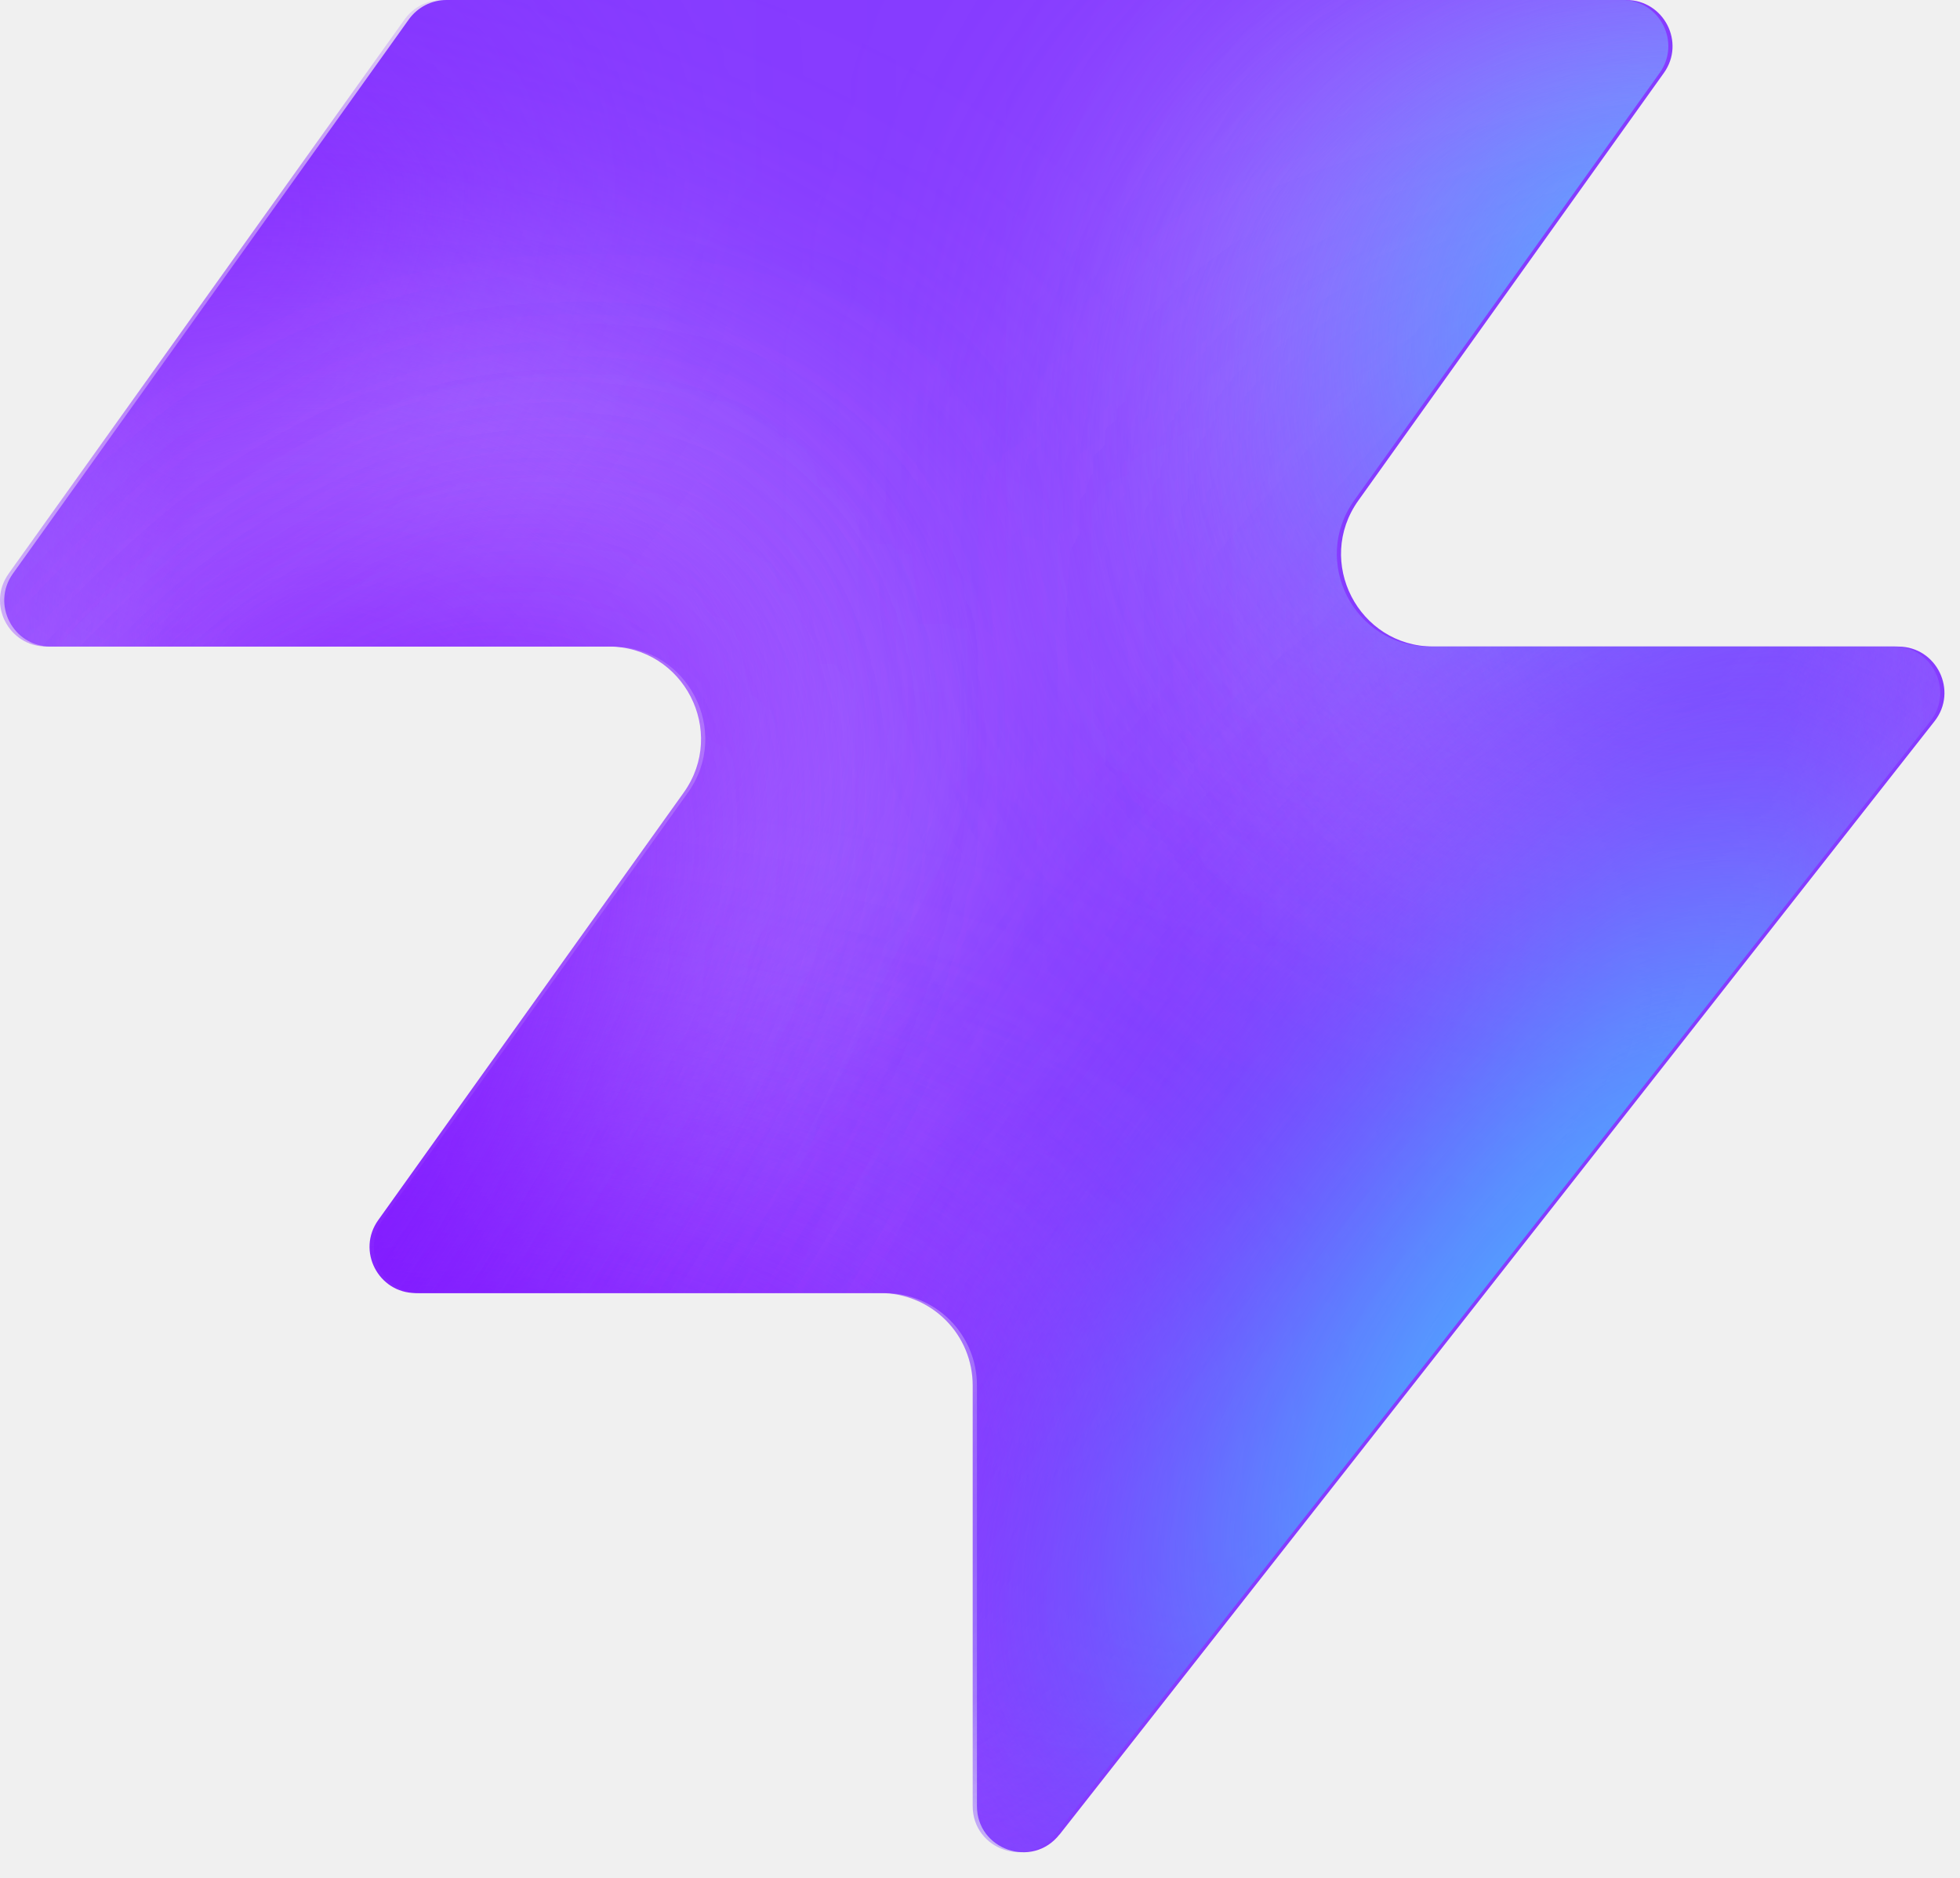
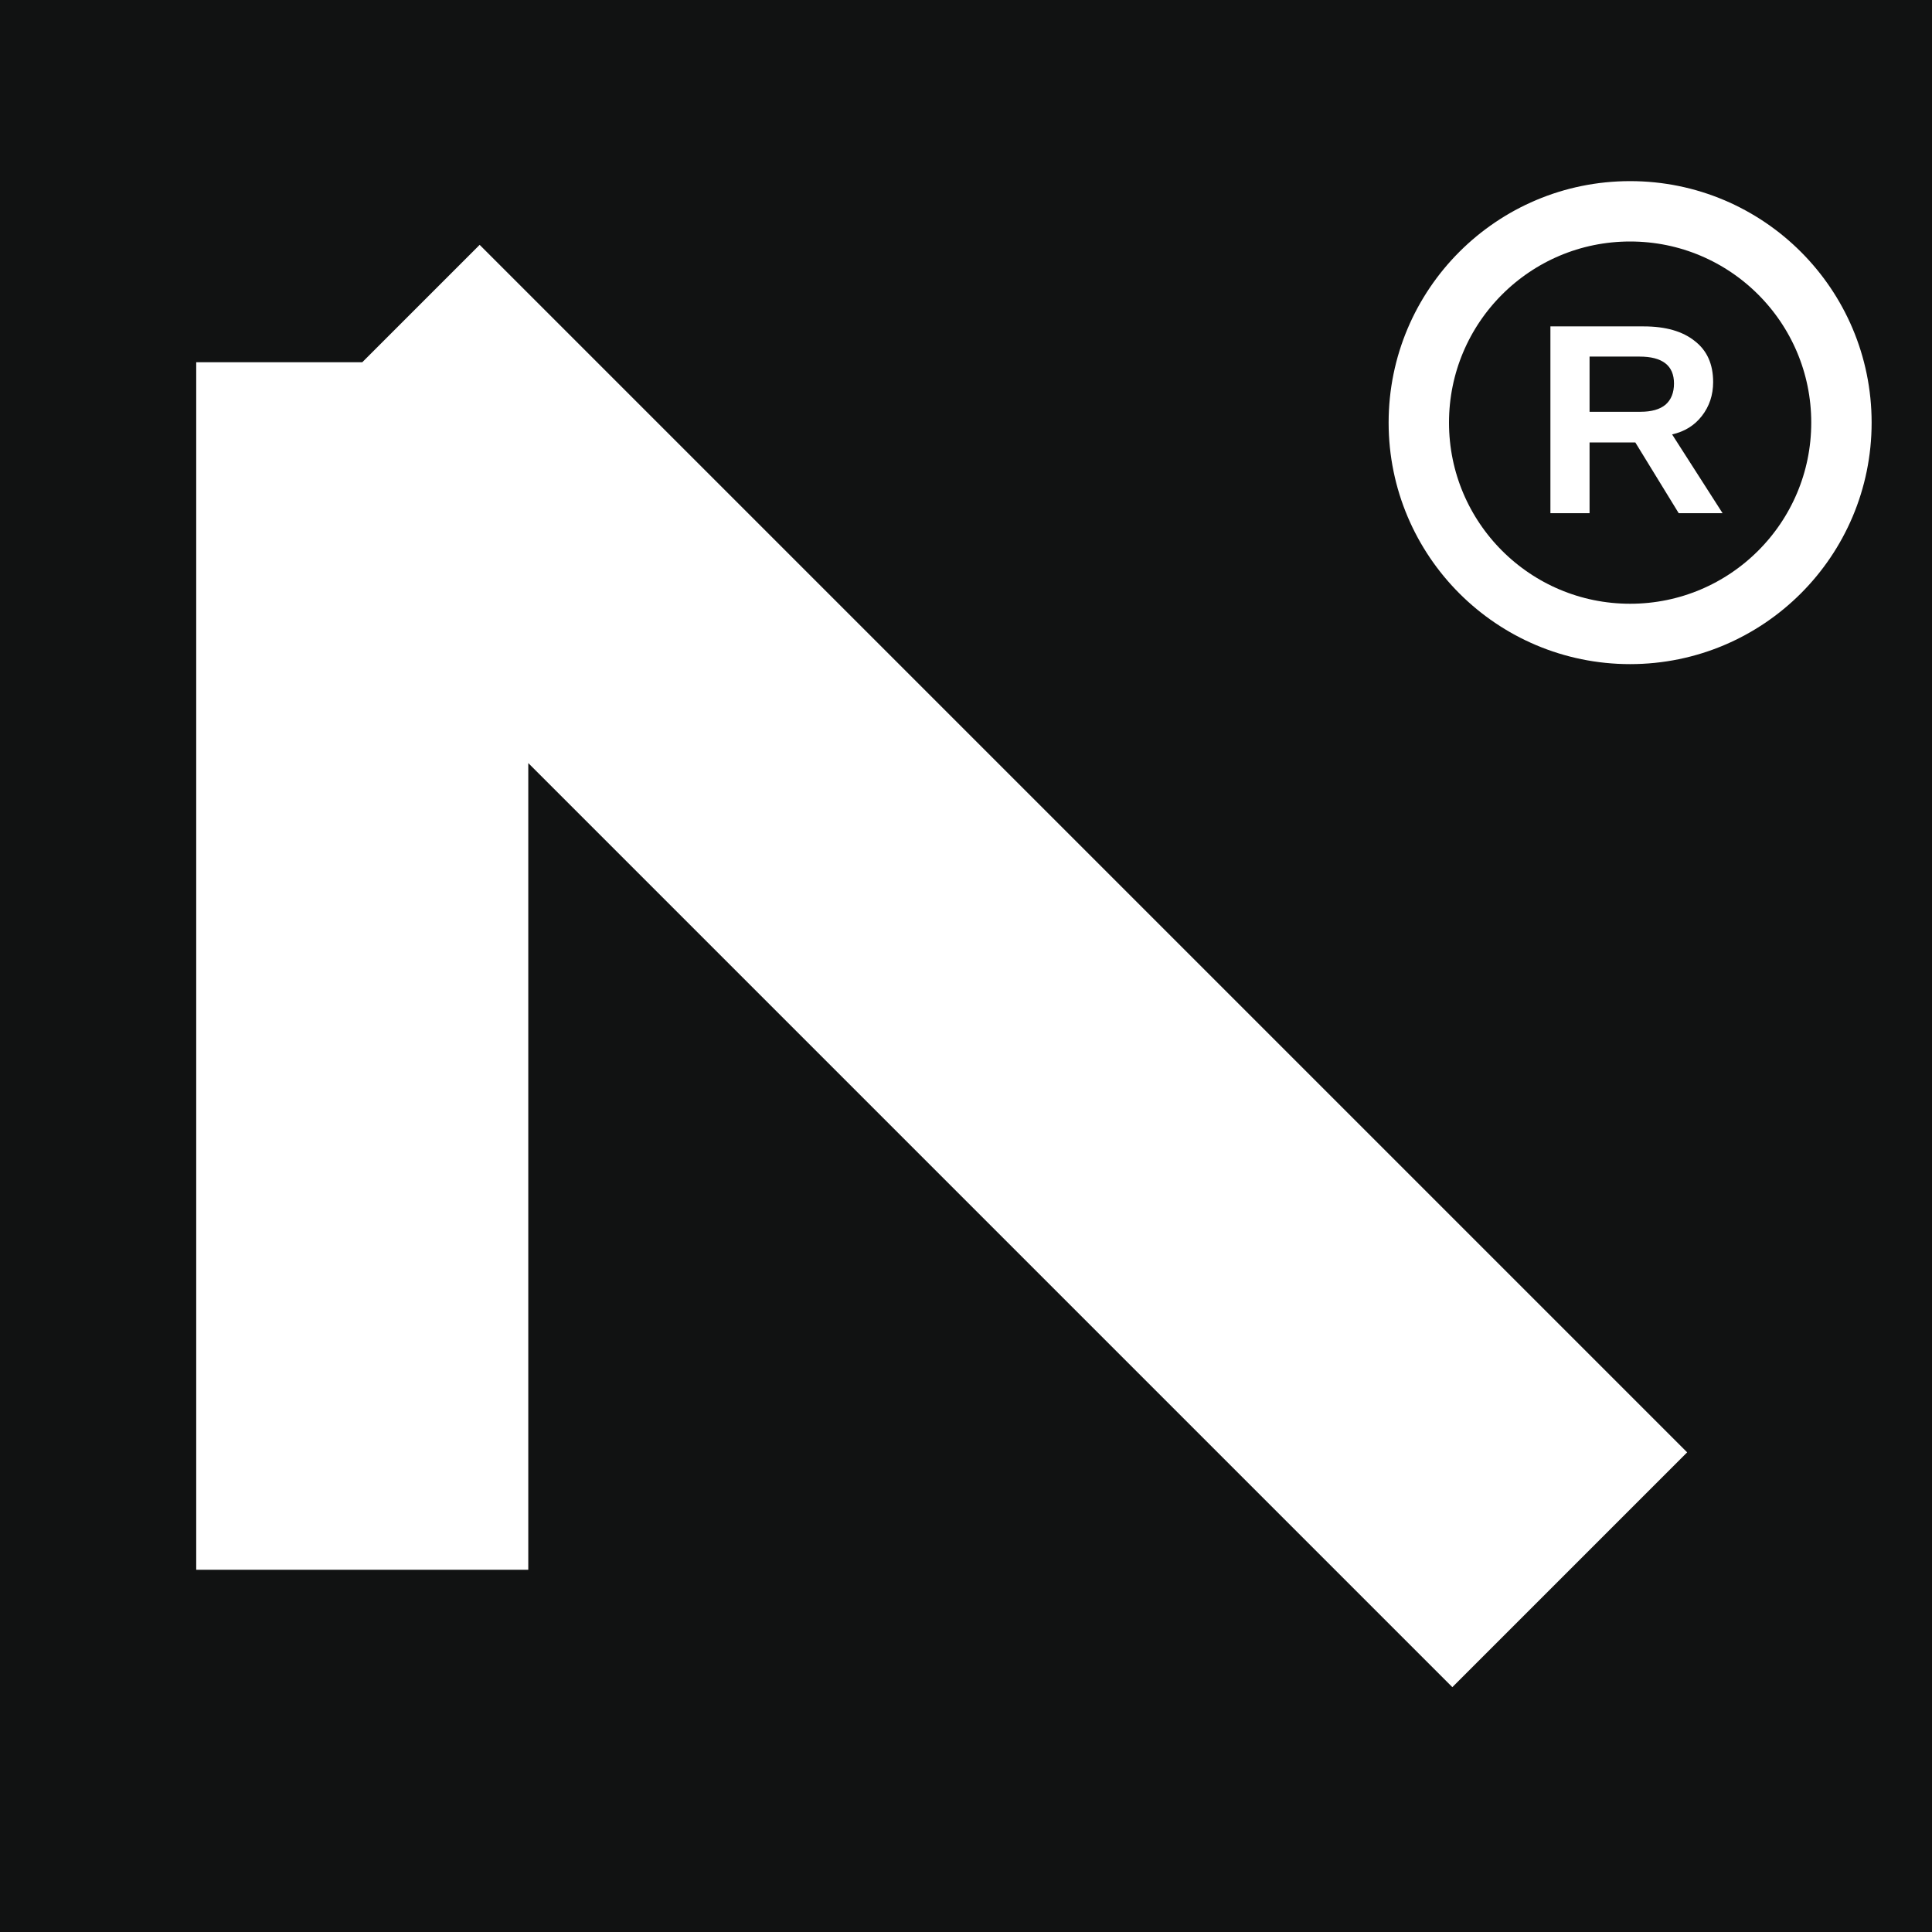
- <svg xmlns="http://www.w3.org/2000/svg" width="48" height="46" fill="none" viewBox="0 0 48 46">
-   <path fill="#863bff" d="M25.946 44.938c-.664.845-2.021.375-2.021-.698V33.937a2.26 2.26 0 0 0-2.262-2.262H10.287c-.92 0-1.456-1.04-.92-1.788l7.48-10.471c1.07-1.497 0-3.578-1.842-3.578H1.237c-.92 0-1.456-1.04-.92-1.788L10.013.474c.214-.297.556-.474.92-.474h28.894c.92 0 1.456 1.04.92 1.788l-7.48 10.471c-1.07 1.498 0 3.579 1.842 3.579h11.377c.943 0 1.473 1.088.89 1.83L25.947 44.94z" style="fill:#863bff;fill:color(display-p3 .525 .23 1);fill-opacity:1" />
-   <mask id="a" width="48" height="46" x="0" y="0" maskUnits="userSpaceOnUse" style="mask-type:alpha">
-     <path fill="#000" d="M25.842 44.938c-.664.844-2.021.375-2.021-.698V33.937a2.26 2.26 0 0 0-2.262-2.262H10.183c-.92 0-1.456-1.04-.92-1.788l7.48-10.471c1.07-1.498 0-3.579-1.842-3.579H1.133c-.92 0-1.456-1.04-.92-1.787L9.91.473c.214-.297.556-.474.92-.474h28.894c.92 0 1.456 1.04.92 1.788l-7.48 10.471c-1.07 1.498 0 3.578 1.842 3.578h11.377c.943 0 1.473 1.088.89 1.832L25.843 44.94z" style="fill:#000;fill-opacity:1" />
-   </mask>
-   <g mask="url(#a)">
-     <g filter="url(#b)">
-       <ellipse cx="5.508" cy="14.704" fill="#ede6ff" rx="5.508" ry="14.704" style="fill:#ede6ff;fill:color(display-p3 .927 .903 1);fill-opacity:1" transform="matrix(.00324 1 1 -.00324 -4.47 31.516)" />
-     </g>
-     <g filter="url(#c)">
-       <ellipse cx="10.399" cy="29.851" fill="#ede6ff" rx="10.399" ry="29.851" style="fill:#ede6ff;fill:color(display-p3 .927 .903 1);fill-opacity:1" transform="matrix(.00324 1 1 -.00324 -39.328 7.883)" />
-     </g>
-     <g filter="url(#d)">
-       <ellipse cx="5.508" cy="30.487" fill="#7e14ff" rx="5.508" ry="30.487" style="fill:#7e14ff;fill:color(display-p3 .492 .077 1);fill-opacity:1" transform="rotate(89.814 -25.913 -14.639)scale(1 -1)" />
-     </g>
-     <g filter="url(#e)">
-       <ellipse cx="5.508" cy="30.599" fill="#7e14ff" rx="5.508" ry="30.599" style="fill:#7e14ff;fill:color(display-p3 .492 .077 1);fill-opacity:1" transform="rotate(89.814 -32.644 -3.334)scale(1 -1)" />
-     </g>
-     <g filter="url(#f)">
-       <ellipse cx="5.508" cy="30.599" fill="#7e14ff" rx="5.508" ry="30.599" style="fill:#7e14ff;fill:color(display-p3 .492 .077 1);fill-opacity:1" transform="matrix(.00324 1 1 -.00324 -34.34 30.47)" />
-     </g>
-     <g filter="url(#g)">
-       <ellipse cx="14.072" cy="22.078" fill="#ede6ff" rx="14.072" ry="22.078" style="fill:#ede6ff;fill:color(display-p3 .927 .903 1);fill-opacity:1" transform="rotate(93.35 24.506 48.493)scale(-1 1)" />
-     </g>
-     <g filter="url(#h)">
-       <ellipse cx="3.47" cy="21.501" fill="#7e14ff" rx="3.47" ry="21.501" style="fill:#7e14ff;fill:color(display-p3 .492 .077 1);fill-opacity:1" transform="rotate(89.009 28.708 47.59)scale(-1 1)" />
-     </g>
-     <g filter="url(#i)">
-       <ellipse cx="3.47" cy="21.501" fill="#7e14ff" rx="3.47" ry="21.501" style="fill:#7e14ff;fill:color(display-p3 .492 .077 1);fill-opacity:1" transform="rotate(89.009 28.708 47.59)scale(-1 1)" />
-     </g>
-     <g filter="url(#j)">
-       <ellipse cx=".387" cy="8.972" fill="#7e14ff" rx="4.407" ry="29.108" style="fill:#7e14ff;fill:color(display-p3 .492 .077 1);fill-opacity:1" transform="rotate(39.51 .387 8.972)" />
-     </g>
-     <g filter="url(#k)">
-       <ellipse cx="47.523" cy="-6.092" fill="#7e14ff" rx="4.407" ry="29.108" style="fill:#7e14ff;fill:color(display-p3 .492 .077 1);fill-opacity:1" transform="rotate(37.892 47.523 -6.092)" />
-     </g>
-     <g filter="url(#l)">
-       <ellipse cx="41.412" cy="6.333" fill="#47bfff" rx="5.971" ry="9.665" style="fill:#47bfff;fill:color(display-p3 .28 .748 1);fill-opacity:1" transform="rotate(37.892 41.412 6.333)" />
-     </g>
-     <g filter="url(#m)">
-       <ellipse cx="-1.879" cy="38.332" fill="#7e14ff" rx="4.407" ry="29.108" style="fill:#7e14ff;fill:color(display-p3 .492 .077 1);fill-opacity:1" transform="rotate(37.892 -1.88 38.332)" />
-     </g>
-     <g filter="url(#n)">
-       <ellipse cx="-1.879" cy="38.332" fill="#7e14ff" rx="4.407" ry="29.108" style="fill:#7e14ff;fill:color(display-p3 .492 .077 1);fill-opacity:1" transform="rotate(37.892 -1.88 38.332)" />
-     </g>
-     <g filter="url(#o)">
-       <ellipse cx="35.651" cy="29.907" fill="#7e14ff" rx="4.407" ry="29.108" style="fill:#7e14ff;fill:color(display-p3 .492 .077 1);fill-opacity:1" transform="rotate(37.892 35.651 29.907)" />
-     </g>
-     <g filter="url(#p)">
-       <ellipse cx="38.418" cy="32.4" fill="#47bfff" rx="5.971" ry="15.297" style="fill:#47bfff;fill:color(display-p3 .28 .748 1);fill-opacity:1" transform="rotate(37.892 38.418 32.4)" />
-     </g>
+ <svg xmlns="http://www.w3.org/2000/svg" viewBox="0 0 64 64" fill="none">
+   <rect width="64" height="64" fill="#111212" />
+   <path d="M12 12V52M12 12L52 52" stroke="white" stroke-width="11" stroke-linecap="butt" />
+   <g transform="translate(46, 6)">
+     <circle cx="8" cy="8" r="7" stroke="white" stroke-width="2" />
+     <text x="8" y="11" text-anchor="middle" font-size="9" font-family="Arial, sans-serif" font-weight="bold" fill="white">R</text>
  </g>
-   <defs>
-     <filter id="b" width="60.045" height="41.654" x="-19.77" y="16.149" color-interpolation-filters="sRGB" filterUnits="userSpaceOnUse">
-       <feFlood flood-opacity="0" result="BackgroundImageFix" />
-       <feBlend in="SourceGraphic" in2="BackgroundImageFix" result="shape" />
-       <feGaussianBlur result="effect1_foregroundBlur_2002_17158" stdDeviation="7.659" />
-     </filter>
-     <filter id="c" width="90.34" height="51.437" x="-54.613" y="-7.533" color-interpolation-filters="sRGB" filterUnits="userSpaceOnUse">
-       <feFlood flood-opacity="0" result="BackgroundImageFix" />
-       <feBlend in="SourceGraphic" in2="BackgroundImageFix" result="shape" />
-       <feGaussianBlur result="effect1_foregroundBlur_2002_17158" stdDeviation="7.659" />
-     </filter>
-     <filter id="d" width="79.355" height="29.4" x="-49.64" y="2.03" color-interpolation-filters="sRGB" filterUnits="userSpaceOnUse">
-       <feFlood flood-opacity="0" result="BackgroundImageFix" />
-       <feBlend in="SourceGraphic" in2="BackgroundImageFix" result="shape" />
-       <feGaussianBlur result="effect1_foregroundBlur_2002_17158" stdDeviation="4.596" />
-     </filter>
-     <filter id="e" width="79.579" height="29.4" x="-45.045" y="20.029" color-interpolation-filters="sRGB" filterUnits="userSpaceOnUse">
-       <feFlood flood-opacity="0" result="BackgroundImageFix" />
-       <feBlend in="SourceGraphic" in2="BackgroundImageFix" result="shape" />
-       <feGaussianBlur result="effect1_foregroundBlur_2002_17158" stdDeviation="4.596" />
-     </filter>
-     <filter id="f" width="79.579" height="29.4" x="-43.513" y="21.178" color-interpolation-filters="sRGB" filterUnits="userSpaceOnUse">
-       <feFlood flood-opacity="0" result="BackgroundImageFix" />
-       <feBlend in="SourceGraphic" in2="BackgroundImageFix" result="shape" />
-       <feGaussianBlur result="effect1_foregroundBlur_2002_17158" stdDeviation="4.596" />
-     </filter>
-     <filter id="g" width="74.749" height="58.852" x="15.756" y="-17.901" color-interpolation-filters="sRGB" filterUnits="userSpaceOnUse">
-       <feFlood flood-opacity="0" result="BackgroundImageFix" />
-       <feBlend in="SourceGraphic" in2="BackgroundImageFix" result="shape" />
-       <feGaussianBlur result="effect1_foregroundBlur_2002_17158" stdDeviation="7.659" />
-     </filter>
-     <filter id="h" width="61.377" height="25.362" x="23.548" y="2.284" color-interpolation-filters="sRGB" filterUnits="userSpaceOnUse">
-       <feFlood flood-opacity="0" result="BackgroundImageFix" />
-       <feBlend in="SourceGraphic" in2="BackgroundImageFix" result="shape" />
-       <feGaussianBlur result="effect1_foregroundBlur_2002_17158" stdDeviation="4.596" />
-     </filter>
-     <filter id="i" width="61.377" height="25.362" x="23.548" y="2.284" color-interpolation-filters="sRGB" filterUnits="userSpaceOnUse">
-       <feFlood flood-opacity="0" result="BackgroundImageFix" />
-       <feBlend in="SourceGraphic" in2="BackgroundImageFix" result="shape" />
-       <feGaussianBlur result="effect1_foregroundBlur_2002_17158" stdDeviation="4.596" />
-     </filter>
-     <filter id="j" width="56.045" height="63.649" x="-27.636" y="-22.853" color-interpolation-filters="sRGB" filterUnits="userSpaceOnUse">
-       <feFlood flood-opacity="0" result="BackgroundImageFix" />
-       <feBlend in="SourceGraphic" in2="BackgroundImageFix" result="shape" />
-       <feGaussianBlur result="effect1_foregroundBlur_2002_17158" stdDeviation="4.596" />
-     </filter>
-     <filter id="k" width="54.814" height="64.646" x="20.116" y="-38.415" color-interpolation-filters="sRGB" filterUnits="userSpaceOnUse">
-       <feFlood flood-opacity="0" result="BackgroundImageFix" />
-       <feBlend in="SourceGraphic" in2="BackgroundImageFix" result="shape" />
-       <feGaussianBlur result="effect1_foregroundBlur_2002_17158" stdDeviation="4.596" />
-     </filter>
-     <filter id="l" width="33.541" height="35.313" x="24.641" y="-11.323" color-interpolation-filters="sRGB" filterUnits="userSpaceOnUse">
-       <feFlood flood-opacity="0" result="BackgroundImageFix" />
-       <feBlend in="SourceGraphic" in2="BackgroundImageFix" result="shape" />
-       <feGaussianBlur result="effect1_foregroundBlur_2002_17158" stdDeviation="4.596" />
-     </filter>
-     <filter id="m" width="54.814" height="64.646" x="-29.286" y="6.009" color-interpolation-filters="sRGB" filterUnits="userSpaceOnUse">
-       <feFlood flood-opacity="0" result="BackgroundImageFix" />
-       <feBlend in="SourceGraphic" in2="BackgroundImageFix" result="shape" />
-       <feGaussianBlur result="effect1_foregroundBlur_2002_17158" stdDeviation="4.596" />
-     </filter>
-     <filter id="n" width="54.814" height="64.646" x="-29.286" y="6.009" color-interpolation-filters="sRGB" filterUnits="userSpaceOnUse">
-       <feFlood flood-opacity="0" result="BackgroundImageFix" />
-       <feBlend in="SourceGraphic" in2="BackgroundImageFix" result="shape" />
-       <feGaussianBlur result="effect1_foregroundBlur_2002_17158" stdDeviation="4.596" />
-     </filter>
-     <filter id="o" width="54.814" height="64.646" x="8.244" y="-2.416" color-interpolation-filters="sRGB" filterUnits="userSpaceOnUse">
-       <feFlood flood-opacity="0" result="BackgroundImageFix" />
-       <feBlend in="SourceGraphic" in2="BackgroundImageFix" result="shape" />
-       <feGaussianBlur result="effect1_foregroundBlur_2002_17158" stdDeviation="4.596" />
-     </filter>
-     <filter id="p" width="39.409" height="43.623" x="18.713" y="10.588" color-interpolation-filters="sRGB" filterUnits="userSpaceOnUse">
-       <feFlood flood-opacity="0" result="BackgroundImageFix" />
-       <feBlend in="SourceGraphic" in2="BackgroundImageFix" result="shape" />
-       <feGaussianBlur result="effect1_foregroundBlur_2002_17158" stdDeviation="4.596" />
-     </filter>
-   </defs>
</svg>
